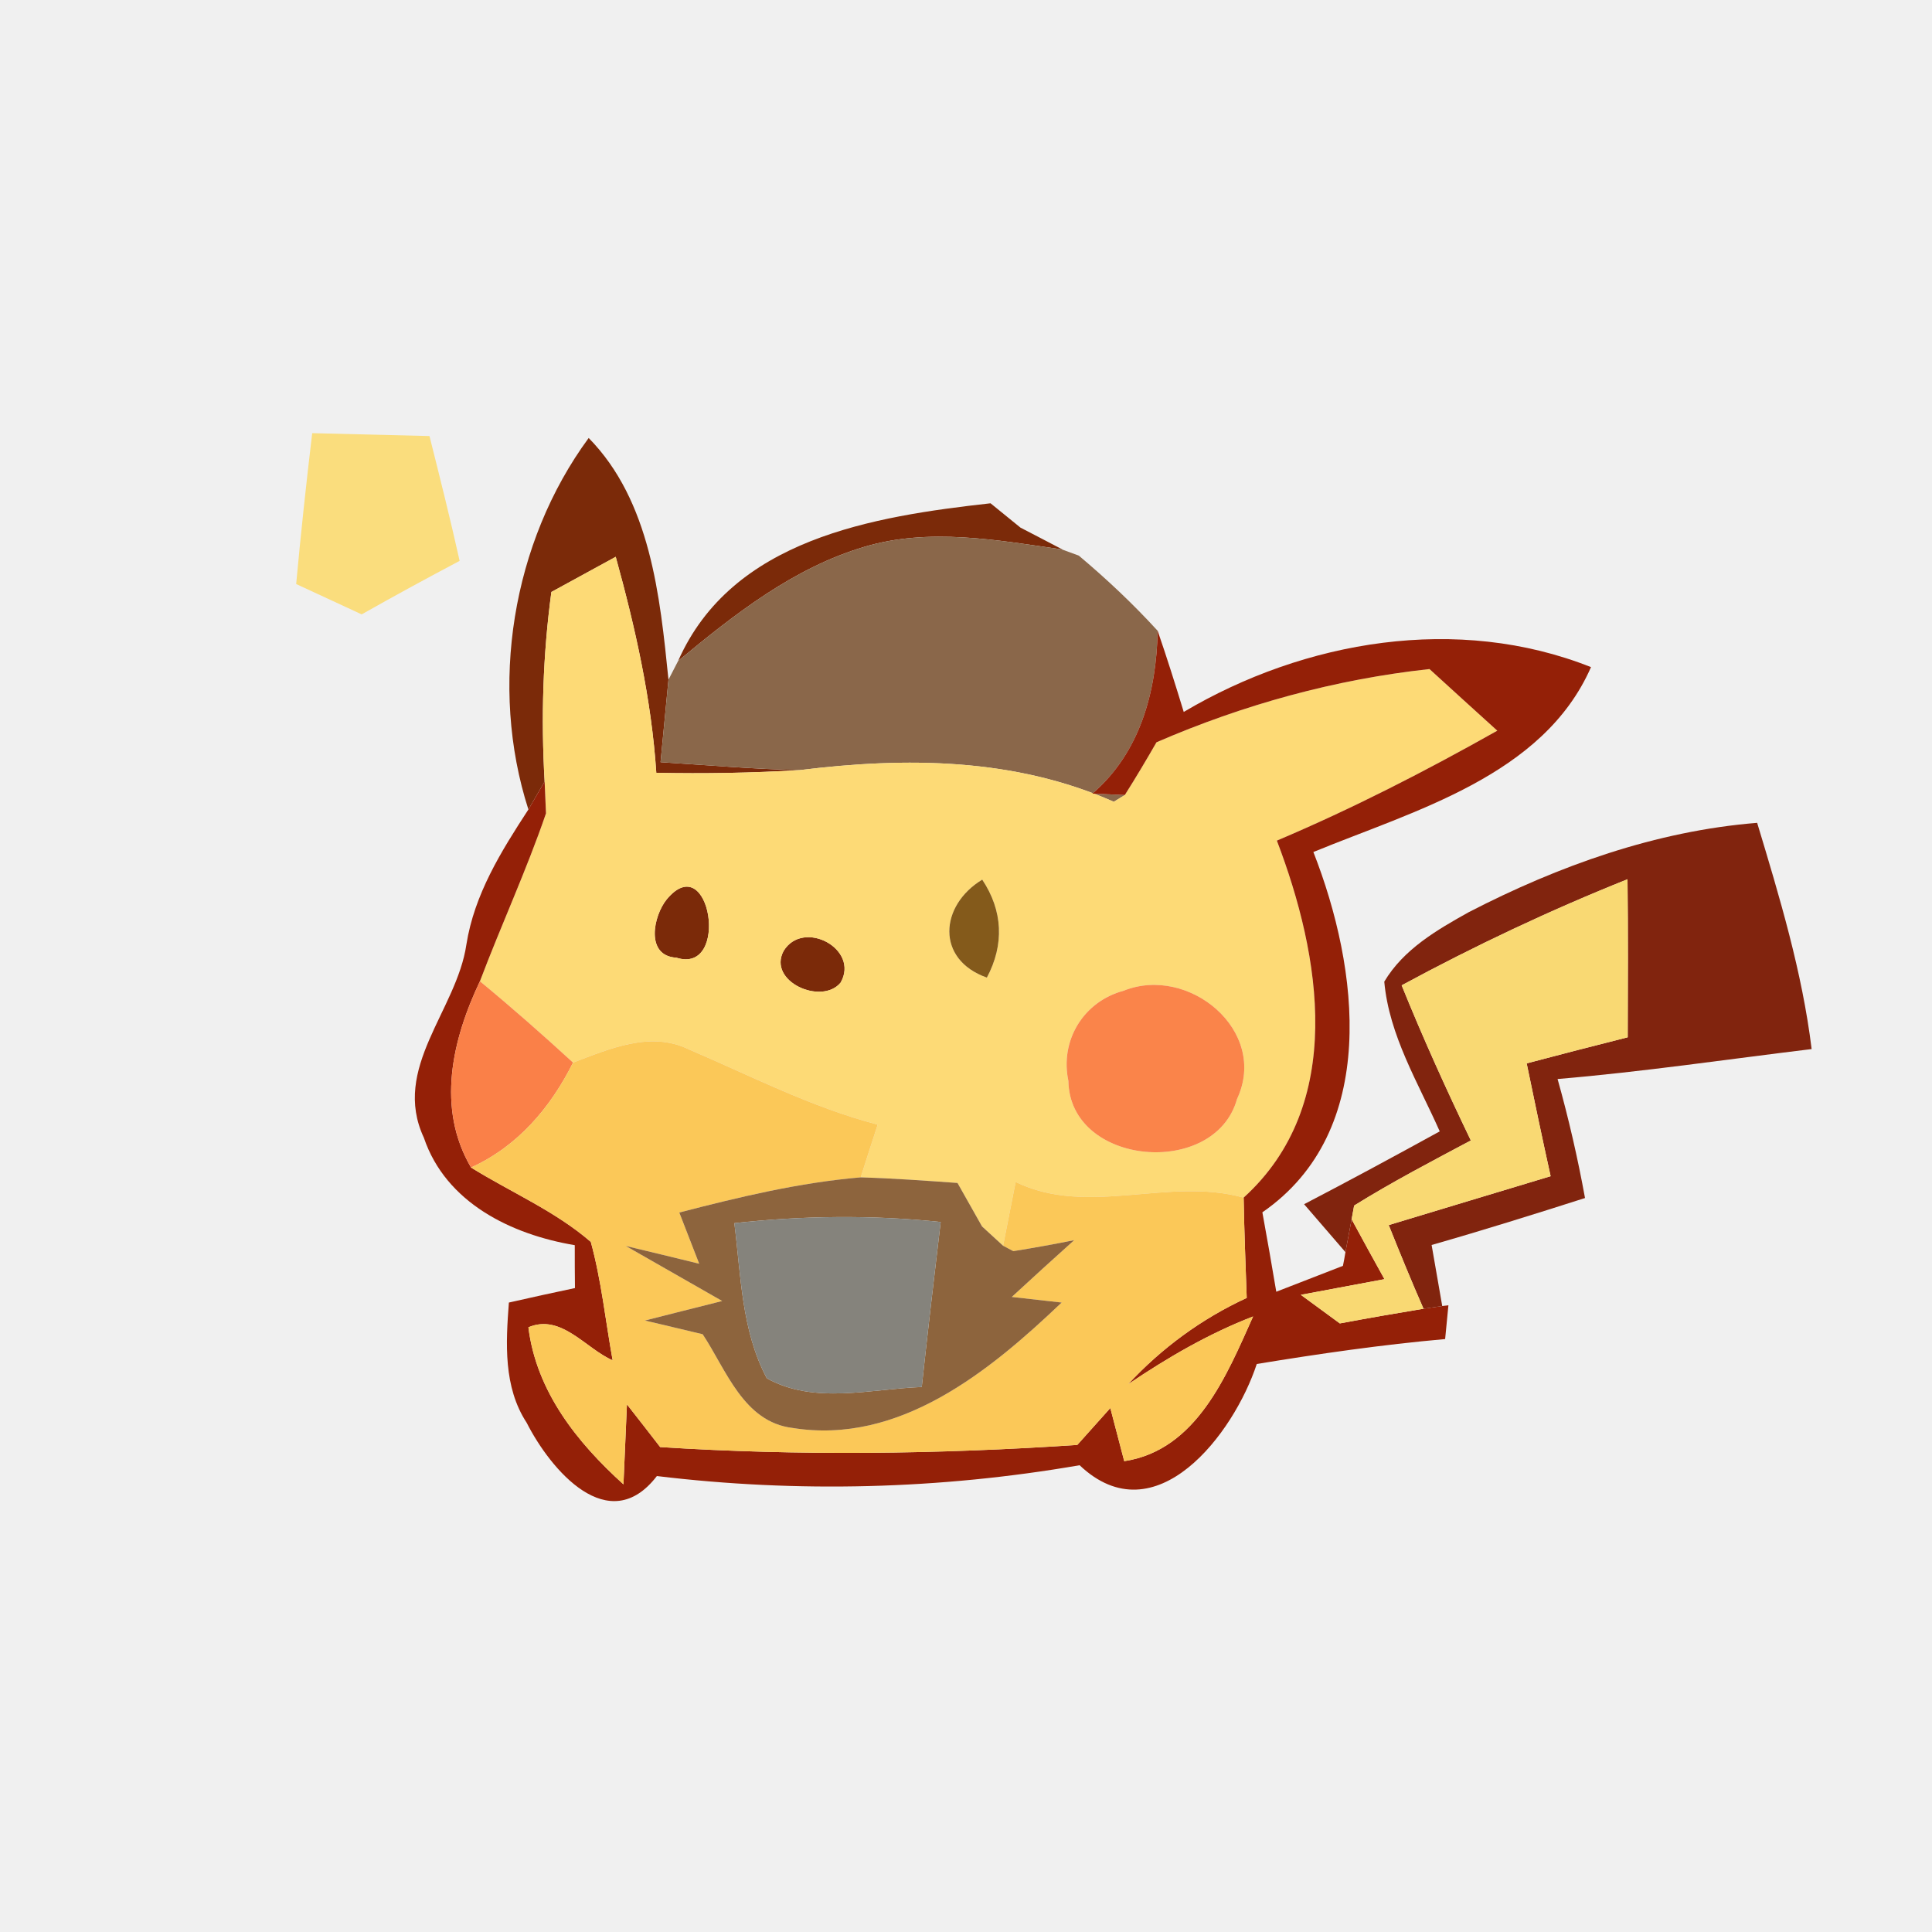
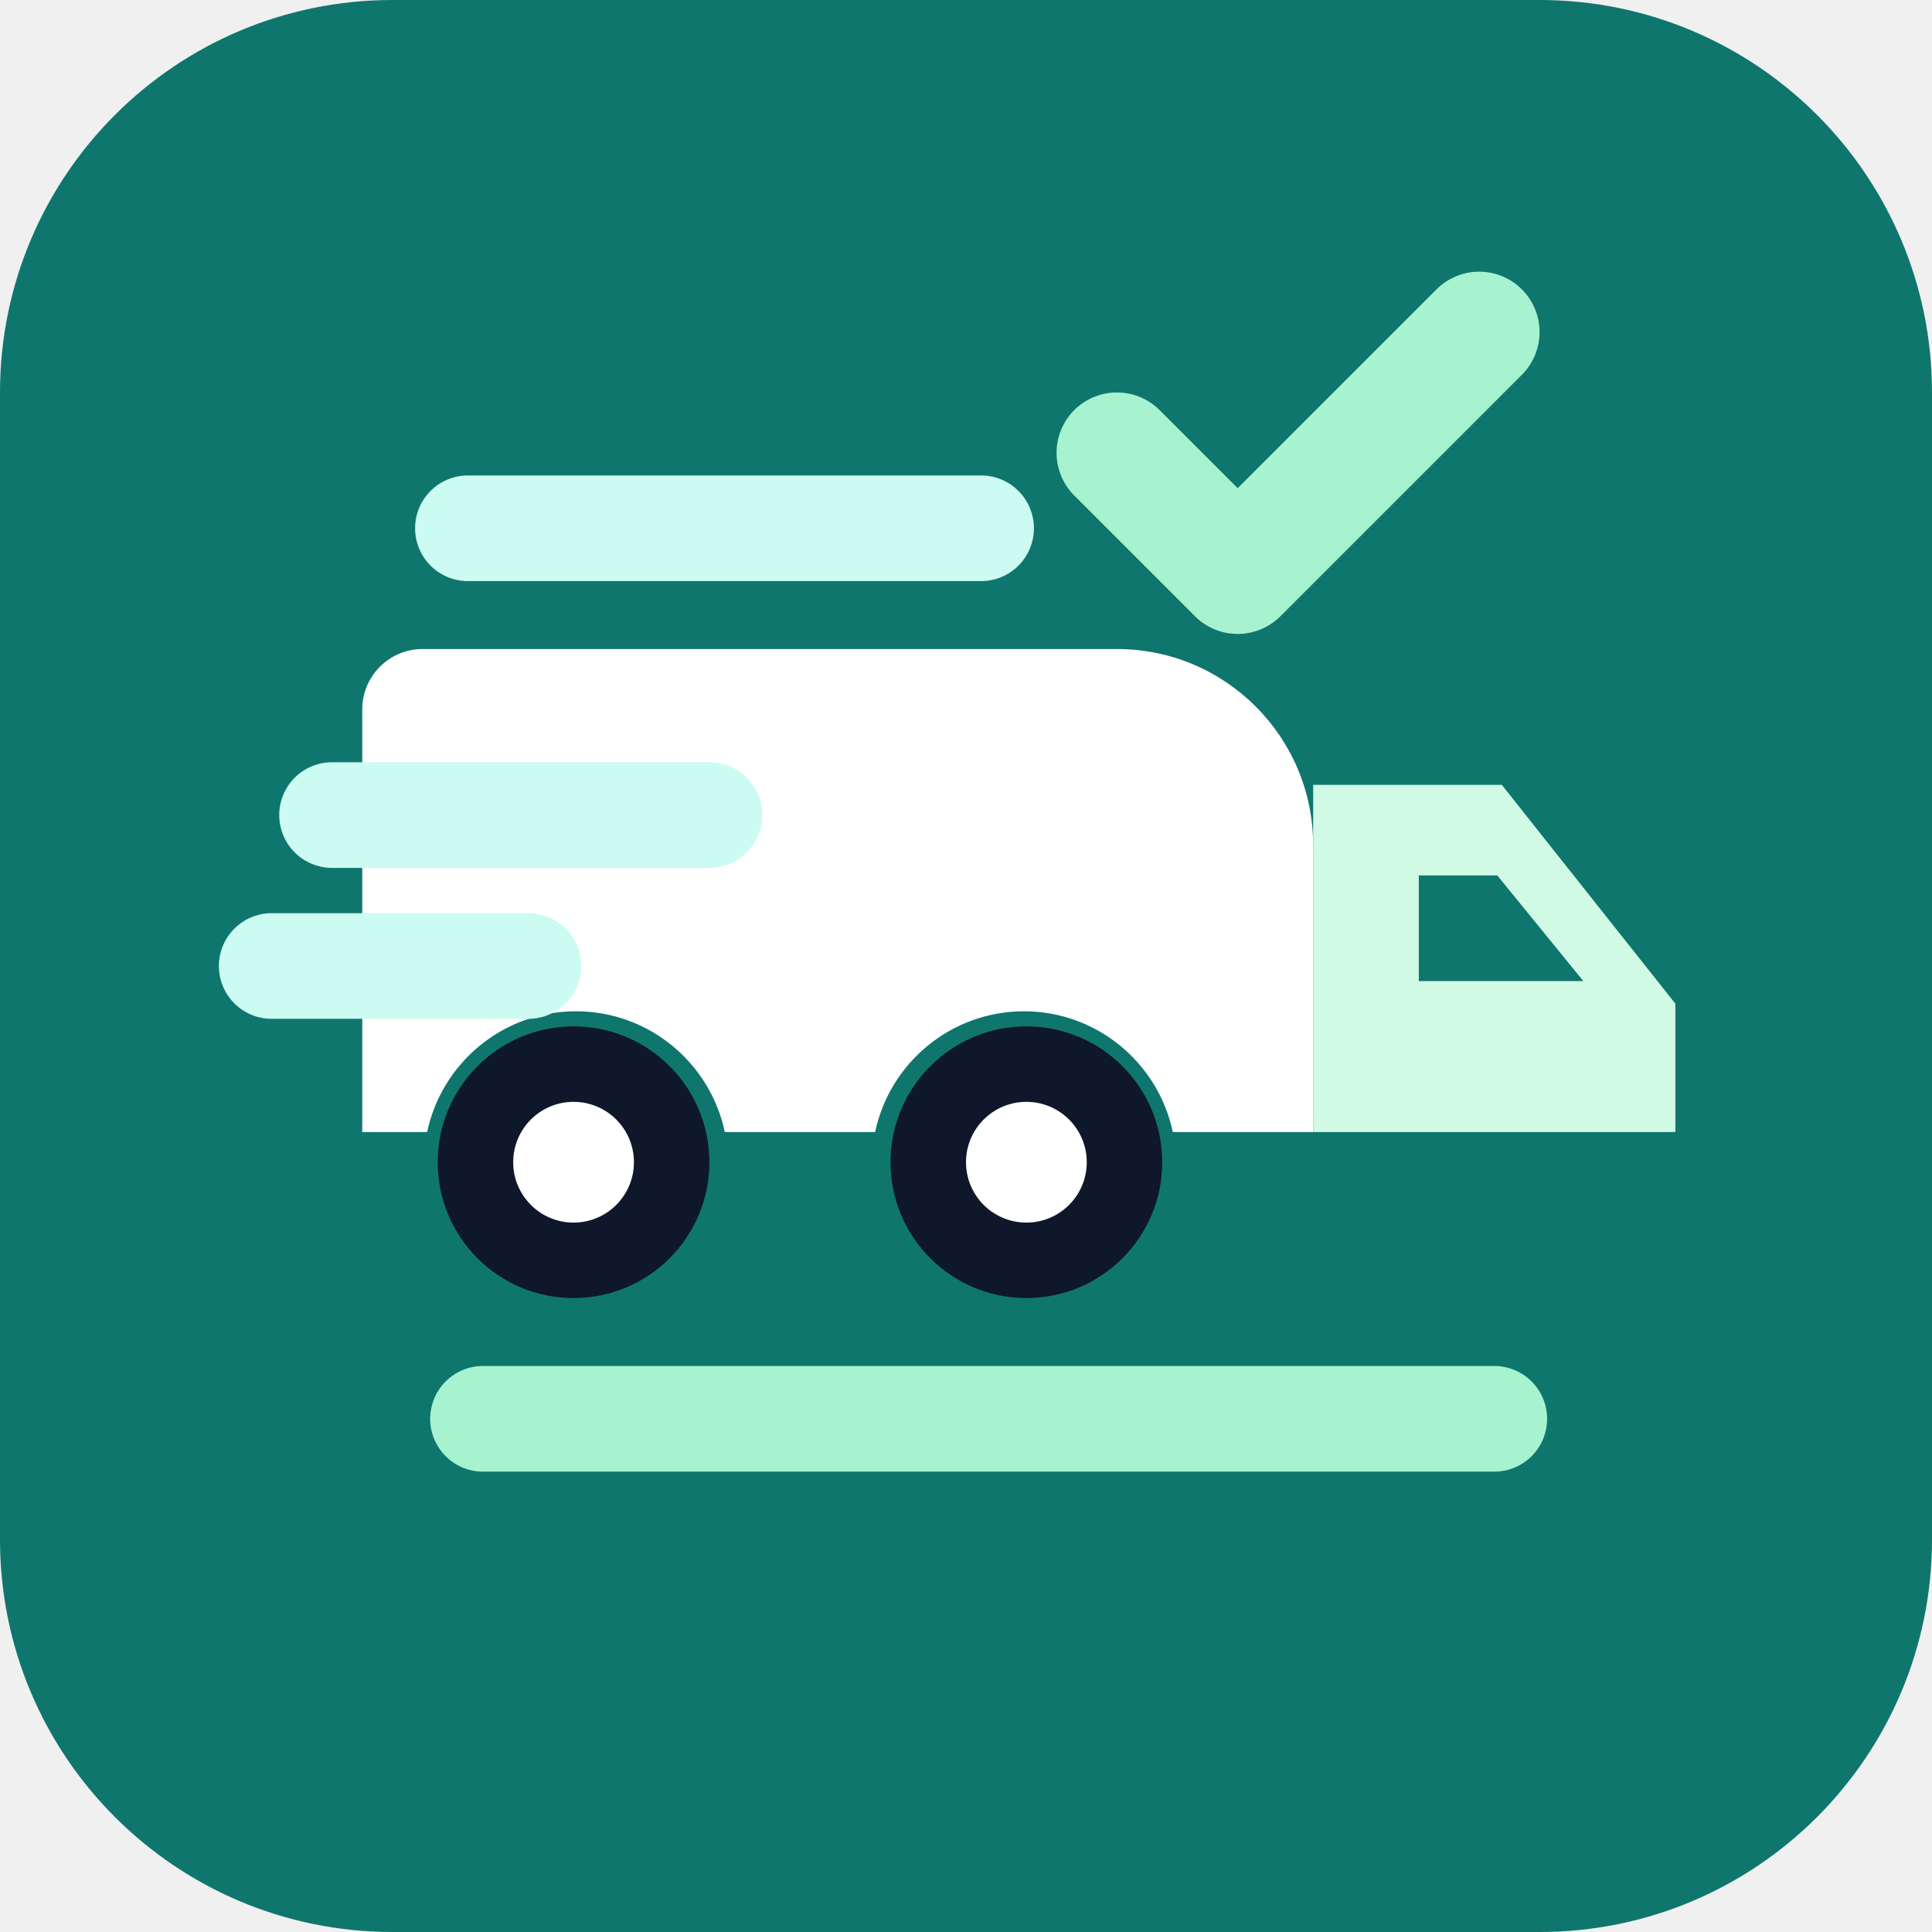
- <svg xmlns="http://www.w3.org/2000/svg" t="1765367825882" class="icon" viewBox="0 0 1024 1024" version="1.1" p-id="5370" width="128" height="128">
-   <path d="M165.478 229.581l62.157 1.536c5.53 22.016 11.059 44.032 15.974 66.15-17.408 9.216-34.714 18.637-51.917 28.365-11.571-5.325-23.142-10.752-34.714-16.077 2.458-26.726 5.325-53.35 8.499-79.974z" fill="#FADD7D" p-id="5371" />
-   <path d="M312.013 232.141c32.768 33.382 37.786 83.763 42.291 128.102-1.434 14.541-2.765 29.082-4.198 43.725 24.576 1.536 49.152 3.686 73.83 4.198-25.395 1.536-50.79 1.946-76.083 1.434-2.56-38.912-11.162-77.005-21.504-114.483-11.366 6.246-22.733 12.39-34.099 18.637-4.506 33.28-5.53 66.867-3.584 100.454l-8.602 14.848c-20.992-65.229-8.704-141.619 31.949-196.915z" fill="#7B2A09" p-id="5372" />
-   <path d="M359.424 350.31c28.57-64.717 103.322-76.595 165.581-83.558 3.994 3.277 11.878 9.626 15.872 12.902 5.632 2.867 16.691 8.704 22.221 11.571h-0.205c-34.509-5.018-70.554-11.571-104.653-1.434-37.683 11.162-69.018 35.84-98.816 60.518zM353.382 476.672c23.04-27.75 33.792 40.038 5.12 30.925-16.589-0.922-12.288-22.118-5.12-30.925zM415.334 504.013c10.445-17.101 40.448-1.024 30.208 16.794-10.035 12.186-38.912-0.614-30.208-16.794z" fill="#7B2A09" p-id="5373" />
-   <path d="M458.24 289.792c34.099-10.138 70.144-3.584 104.653 1.434l8.909 3.277c14.746 12.39 28.774 25.6 41.779 39.834-0.614 32.256-9.318 64.614-34.611 86.323 4.301 0.205 12.902 0.512 17.203 0.717l-5.837 3.584c-52.736-23.347-110.182-23.757-166.4-16.794-24.678-0.512-49.254-2.662-73.83-4.198 1.434-14.643 2.765-29.184 4.198-43.725l5.12-9.933c29.798-24.678 61.133-49.357 98.816-60.518z" fill="#8A674A" p-id="5374" />
-   <path d="M292.25 313.754c11.366-6.246 22.733-12.39 34.099-18.637 10.342 37.478 18.944 75.571 21.504 114.483 25.293 0.512 50.688 0.102 76.083-1.434 56.218-6.963 113.664-6.554 166.4 16.794l5.837-3.584c5.837-9.216 11.366-18.534 16.794-27.955 46.08-19.968 94.72-33.382 144.691-38.81 11.981 10.957 23.962 21.811 35.942 32.666-37.99 21.402-76.698 41.267-116.838 58.266 23.347 61.133 36.762 139.878-17.613 189.235-40.141-11.162-82.33 10.342-120.832-8.294-2.253 11.264-4.403 22.528-6.656 33.792-2.765-2.56-8.397-7.68-11.162-10.24-3.277-5.734-9.728-17.306-13.005-23.04-17.101-1.229-34.202-2.458-51.302-2.97 2.97-9.318 5.939-18.637 9.011-27.955-35.021-9.114-67.174-25.805-100.25-39.936-20.173-9.83-41.984-0.205-61.235 7.066-16.077-14.746-32.461-29.184-49.357-43.11 11.264-29.798 24.678-58.778 35.021-88.986-0.205-4.198-0.512-12.698-0.717-16.896-1.946-33.587-0.922-67.174 3.584-100.454m61.133 162.918c-7.168 8.806-11.469 30.003 5.12 30.925 28.672 9.114 17.92-58.675-5.12-30.925m169.677 41.472c9.318-17.51 8.499-35.43-2.458-51.917-22.528 13.619-24.781 42.291 2.458 51.917m-107.725-14.131c-8.704 16.179 20.173 28.979 30.208 16.794 10.24-17.818-19.763-33.894-30.208-16.794m180.224 21.094a40.274 40.274 0 0 0-29.286 47.821c0.717 45.158 77.722 51.712 89.395 9.523 16.896-36.147-25.702-71.168-60.109-57.344z" fill="#FDDA76" p-id="5375" />
-   <path d="M578.97 420.659c25.293-21.709 33.997-54.067 34.611-86.323 4.915 14.234 9.421 28.57 13.824 43.008 64.102-37.99 145.306-51.814 215.859-23.757-25.293 57.651-93.594 75.981-147.149 97.997 24.166 61.645 35.328 147.866-27.034 190.976 2.56 14.029 5.018 28.058 7.373 42.086 11.776-4.608 23.552-9.114 35.328-13.722 0.41-1.741 1.024-5.427 1.331-7.27l3.277-17.408c4.301 7.987 13.005 23.859 17.408 31.744-11.059 2.048-33.28 6.246-44.339 8.294l20.685 15.155c14.746-2.765 29.491-5.325 44.339-7.782l9.933-1.434 3.277-0.41c-0.41 4.403-1.331 13.414-1.741 17.92-33.485 2.97-66.765 7.782-99.84 13.21-12.083 36.864-53.658 91.853-93.901 53.658A771.645 771.645 0 0 1 348.16 782.336c-25.498 33.178-56.32-3.277-69.018-28.262-12.39-18.944-11.059-42.189-9.421-63.693 11.674-2.662 23.347-5.222 35.021-7.68-0.102-5.632-0.102-16.998-0.102-22.733-33.587-5.632-68.301-22.426-79.974-56.934-17.306-36.966 17.408-67.482 22.528-102.4 4.198-26.624 18.432-49.459 32.87-71.578l8.602-14.848c0.205 4.198 0.512 12.698 0.717 16.896-10.342 30.208-23.757 59.187-35.021 88.986-14.746 31.027-23.142 67.277-4.71 98.714 21.094 13.107 44.544 23.04 63.488 39.424 5.632 20.582 7.782 41.779 11.571 62.771-14.336-6.246-27.238-24.883-44.646-17.51 4.198 33.997 25.805 61.03 50.381 83.251 0.41-10.547 1.434-31.744 1.843-42.394 5.939 7.578 11.776 15.053 17.613 22.63 73.626 4.71 147.456 3.789 221.082-1.126 5.837-6.554 11.674-13.005 17.51-19.558l7.373 28.16c38.4-5.837 54.374-45.67 68.301-76.698-23.552 9.114-45.363 21.811-66.253 35.942 17.818-19.251 39.117-34.816 62.874-45.773-0.614-17.715-1.331-35.43-1.638-53.146 54.374-49.357 40.96-128.102 17.613-189.235 40.141-16.998 78.848-36.864 116.838-58.266-11.981-10.854-23.962-21.709-35.942-32.666-49.971 5.427-98.611 18.842-144.691 38.81-5.427 9.421-10.957 18.739-16.794 27.955-4.301-0.205-12.902-0.512-17.203-0.717m101.069 279.654c2.56 2.56 2.56 2.56 0 0z" fill="#942007" p-id="5376" />
-   <path d="M778.547 483.43c47.616-24.576 99.123-43.008 152.781-47.309 11.878 39.322 23.859 78.95 28.877 119.91-44.851 5.427-89.6 12.083-134.656 15.872a694.989 694.989 0 0 1 14.541 63.078c-26.931 8.602-54.067 17.101-81.306 24.883 1.434 8.09 4.198 24.269 5.632 32.358l-9.933 1.434c-6.451-14.746-12.493-29.491-18.432-44.339 28.57-8.602 57.139-17.306 85.811-25.907-4.403-19.968-8.602-39.834-12.698-59.802 17.818-4.71 35.635-9.318 53.555-13.824 0.102-27.955 0.205-55.808-0.102-83.763-40.96 16.384-80.896 35.226-119.706 56.218 11.264 27.853 23.654 55.194 36.659 82.227-20.787 11.059-41.779 22.016-61.85 34.509-0.307 1.741-1.024 5.427-1.331 7.27l-3.277 17.408c-5.427-6.349-16.486-19.046-21.914-25.395 24.166-12.595 48.026-25.498 71.885-38.605-11.366-25.702-26.829-50.79-29.389-79.36 10.24-17.203 27.955-27.443 44.851-36.864z" fill="#81240E" p-id="5377" />
-   <path d="M523.059 518.144c-27.238-9.626-24.986-38.298-2.458-51.917 10.957 16.486 11.776 34.406 2.458 51.917z" fill="#845A1B" p-id="5378" />
-   <path d="M742.912 522.24c38.81-20.992 78.746-39.834 119.706-56.218 0.307 27.955 0.205 55.808 0.102 83.763-17.92 4.506-35.738 9.114-53.555 13.824 4.096 19.968 8.294 39.834 12.698 59.802-28.672 8.602-57.242 17.306-85.811 25.907 5.939 14.848 11.981 29.594 18.432 44.339-14.848 2.458-29.594 5.018-44.339 7.782l-20.685-15.155c11.059-2.048 33.28-6.246 44.339-8.294-4.403-7.885-13.107-23.757-17.408-31.744 0.307-1.843 1.024-5.53 1.331-7.27 20.07-12.493 41.062-23.45 61.85-34.509-13.005-27.034-25.395-54.374-36.659-82.227z" fill="#F9D973" p-id="5379" />
-   <path d="M595.558 525.107c34.406-13.824 77.005 21.197 60.109 57.344-11.674 42.189-88.678 35.635-89.395-9.523-4.608-21.504 8.09-42.189 29.286-47.821z" fill="#FA844A" p-id="5380" />
-   <path d="M254.362 520.09c16.896 13.926 33.28 28.365 49.357 43.11-11.878 23.859-29.389 44.442-54.067 55.603-18.432-31.437-10.035-67.686 4.71-98.714z" fill="#FA8048" p-id="5381" />
-   <path d="M303.718 563.2c19.251-7.27 41.062-16.896 61.235-7.066 33.075 14.131 65.229 30.822 100.25 39.936-3.072 9.318-6.042 18.637-9.011 27.955-32.666 2.765-64.512 10.445-96.154 18.637 2.662 6.758 7.885 20.275 10.547 27.136-13.005-3.174-26.01-6.349-38.912-9.421 16.998 9.728 33.997 19.456 51.098 29.184-13.722 3.482-27.341 6.861-40.96 10.342 7.68 1.843 23.04 5.427 30.618 7.27 12.493 18.842 21.606 46.49 47.616 49.664 56.627 9.114 104.346-30.003 142.643-66.458-6.554-0.717-19.763-2.253-26.419-2.97 10.957-10.138 22.016-20.173 33.075-30.106-10.65 2.15-21.504 4.096-32.256 5.837l-5.427-2.867c2.253-11.264 4.403-22.528 6.656-33.792 38.502 18.637 80.691-2.867 120.832 8.294 0.307 17.715 1.024 35.43 1.638 53.146-23.757 10.957-45.056 26.522-62.874 45.773 20.89-14.131 42.701-26.829 66.253-35.942-13.926 31.027-29.901 70.861-68.301 76.698l-7.373-28.16c-5.837 6.554-11.674 13.005-17.51 19.558-73.626 4.915-147.456 5.837-221.082 1.126-5.837-7.578-11.674-15.053-17.613-22.63-0.41 10.65-1.434 31.846-1.843 42.394-24.576-22.221-46.182-49.254-50.381-83.251 17.408-7.373 30.31 11.264 44.646 17.51-3.789-20.992-5.939-42.189-11.571-62.771-18.944-16.384-42.394-26.317-63.488-39.424 24.678-11.162 42.189-31.744 54.067-55.603z" fill="#FBC858" p-id="5382" />
-   <path d="M360.038 642.662c31.642-8.192 63.488-15.872 96.154-18.637 17.101 0.512 34.202 1.741 51.302 2.97 3.277 5.734 9.728 17.306 13.005 23.04 2.765 2.56 8.397 7.68 11.162 10.24l5.427 2.867c10.752-1.741 21.606-3.686 32.256-5.837-11.059 9.933-22.118 19.968-33.075 30.106 6.656 0.717 19.866 2.253 26.419 2.97-38.298 36.454-86.016 75.571-142.643 66.458-26.01-3.174-35.123-30.822-47.616-49.664-7.578-1.843-22.938-5.427-30.618-7.27 13.619-3.482 27.238-6.861 40.96-10.342-17.101-9.728-34.099-19.456-51.098-29.184 12.902 3.072 25.907 6.246 38.912 9.421-2.662-6.861-7.885-20.378-10.547-27.136m29.184 5.632c3.482 27.75 3.789 57.037 17.203 82.227 25.19 14.029 54.989 5.632 82.125 4.608 3.174-29.184 6.554-58.266 10.035-87.45-36.352-3.789-73.011-3.379-109.363 0.614z" fill="#8D643D" p-id="5383" />
-   <path d="M389.222 648.294c36.352-3.994 73.011-4.403 109.363-0.614-3.482 29.184-6.861 58.266-10.035 87.45-27.136 1.024-56.934 9.421-82.125-4.608-13.414-25.19-13.722-54.477-17.203-82.227z" fill="#85837C" p-id="5384" />
-   <path d="M680.038 700.314c2.56 2.56 2.56 2.56 0 0z" fill="#F7BD8D" p-id="5385" />
+ <svg xmlns="http://www.w3.org/2000/svg" width="128" height="128" viewBox="0 0 128 128" fill="none">
+   <rect width="128" height="128" rx="26" fill="#0F766E" />
+   <path d="M28 43H74C81.18 43 87 48.82 87 56V75H77.7C76.74 70.44 72.69 67 67.84 67C62.99 67 58.94 70.44 57.98 75H48.02C47.06 70.44 43.01 67 38.16 67C33.31 67 29.26 70.44 28.3 75H24V47C24 44.79 25.79 43 28 43Z" fill="white" />
+   <path d="M87 52H99.5L111 66.5V75H87V52Z" fill="#D1FAE5" />
+   <path d="M94 58H99.2L104.9 65H94V58Z" fill="#0F766E" />
+   <path d="M22 54H47M18 64H35M31 35H65" stroke="#CCFBF1" stroke-width="7" stroke-linecap="round" />
+   <circle cx="38" cy="77" r="9" fill="#0F172A" />
+   <circle cx="38" cy="77" r="4" fill="white" />
+   <circle cx="68" cy="77" r="9" fill="#0F172A" />
+   <circle cx="68" cy="77" r="4" fill="white" />
+   <path d="M32 94H99" stroke="#A7F3D0" stroke-width="7" stroke-linecap="round" />
+   <path d="M74 30L82 38L98 22" stroke="#A7F3D0" stroke-width="8" stroke-linecap="round" stroke-linejoin="round" />
</svg>
